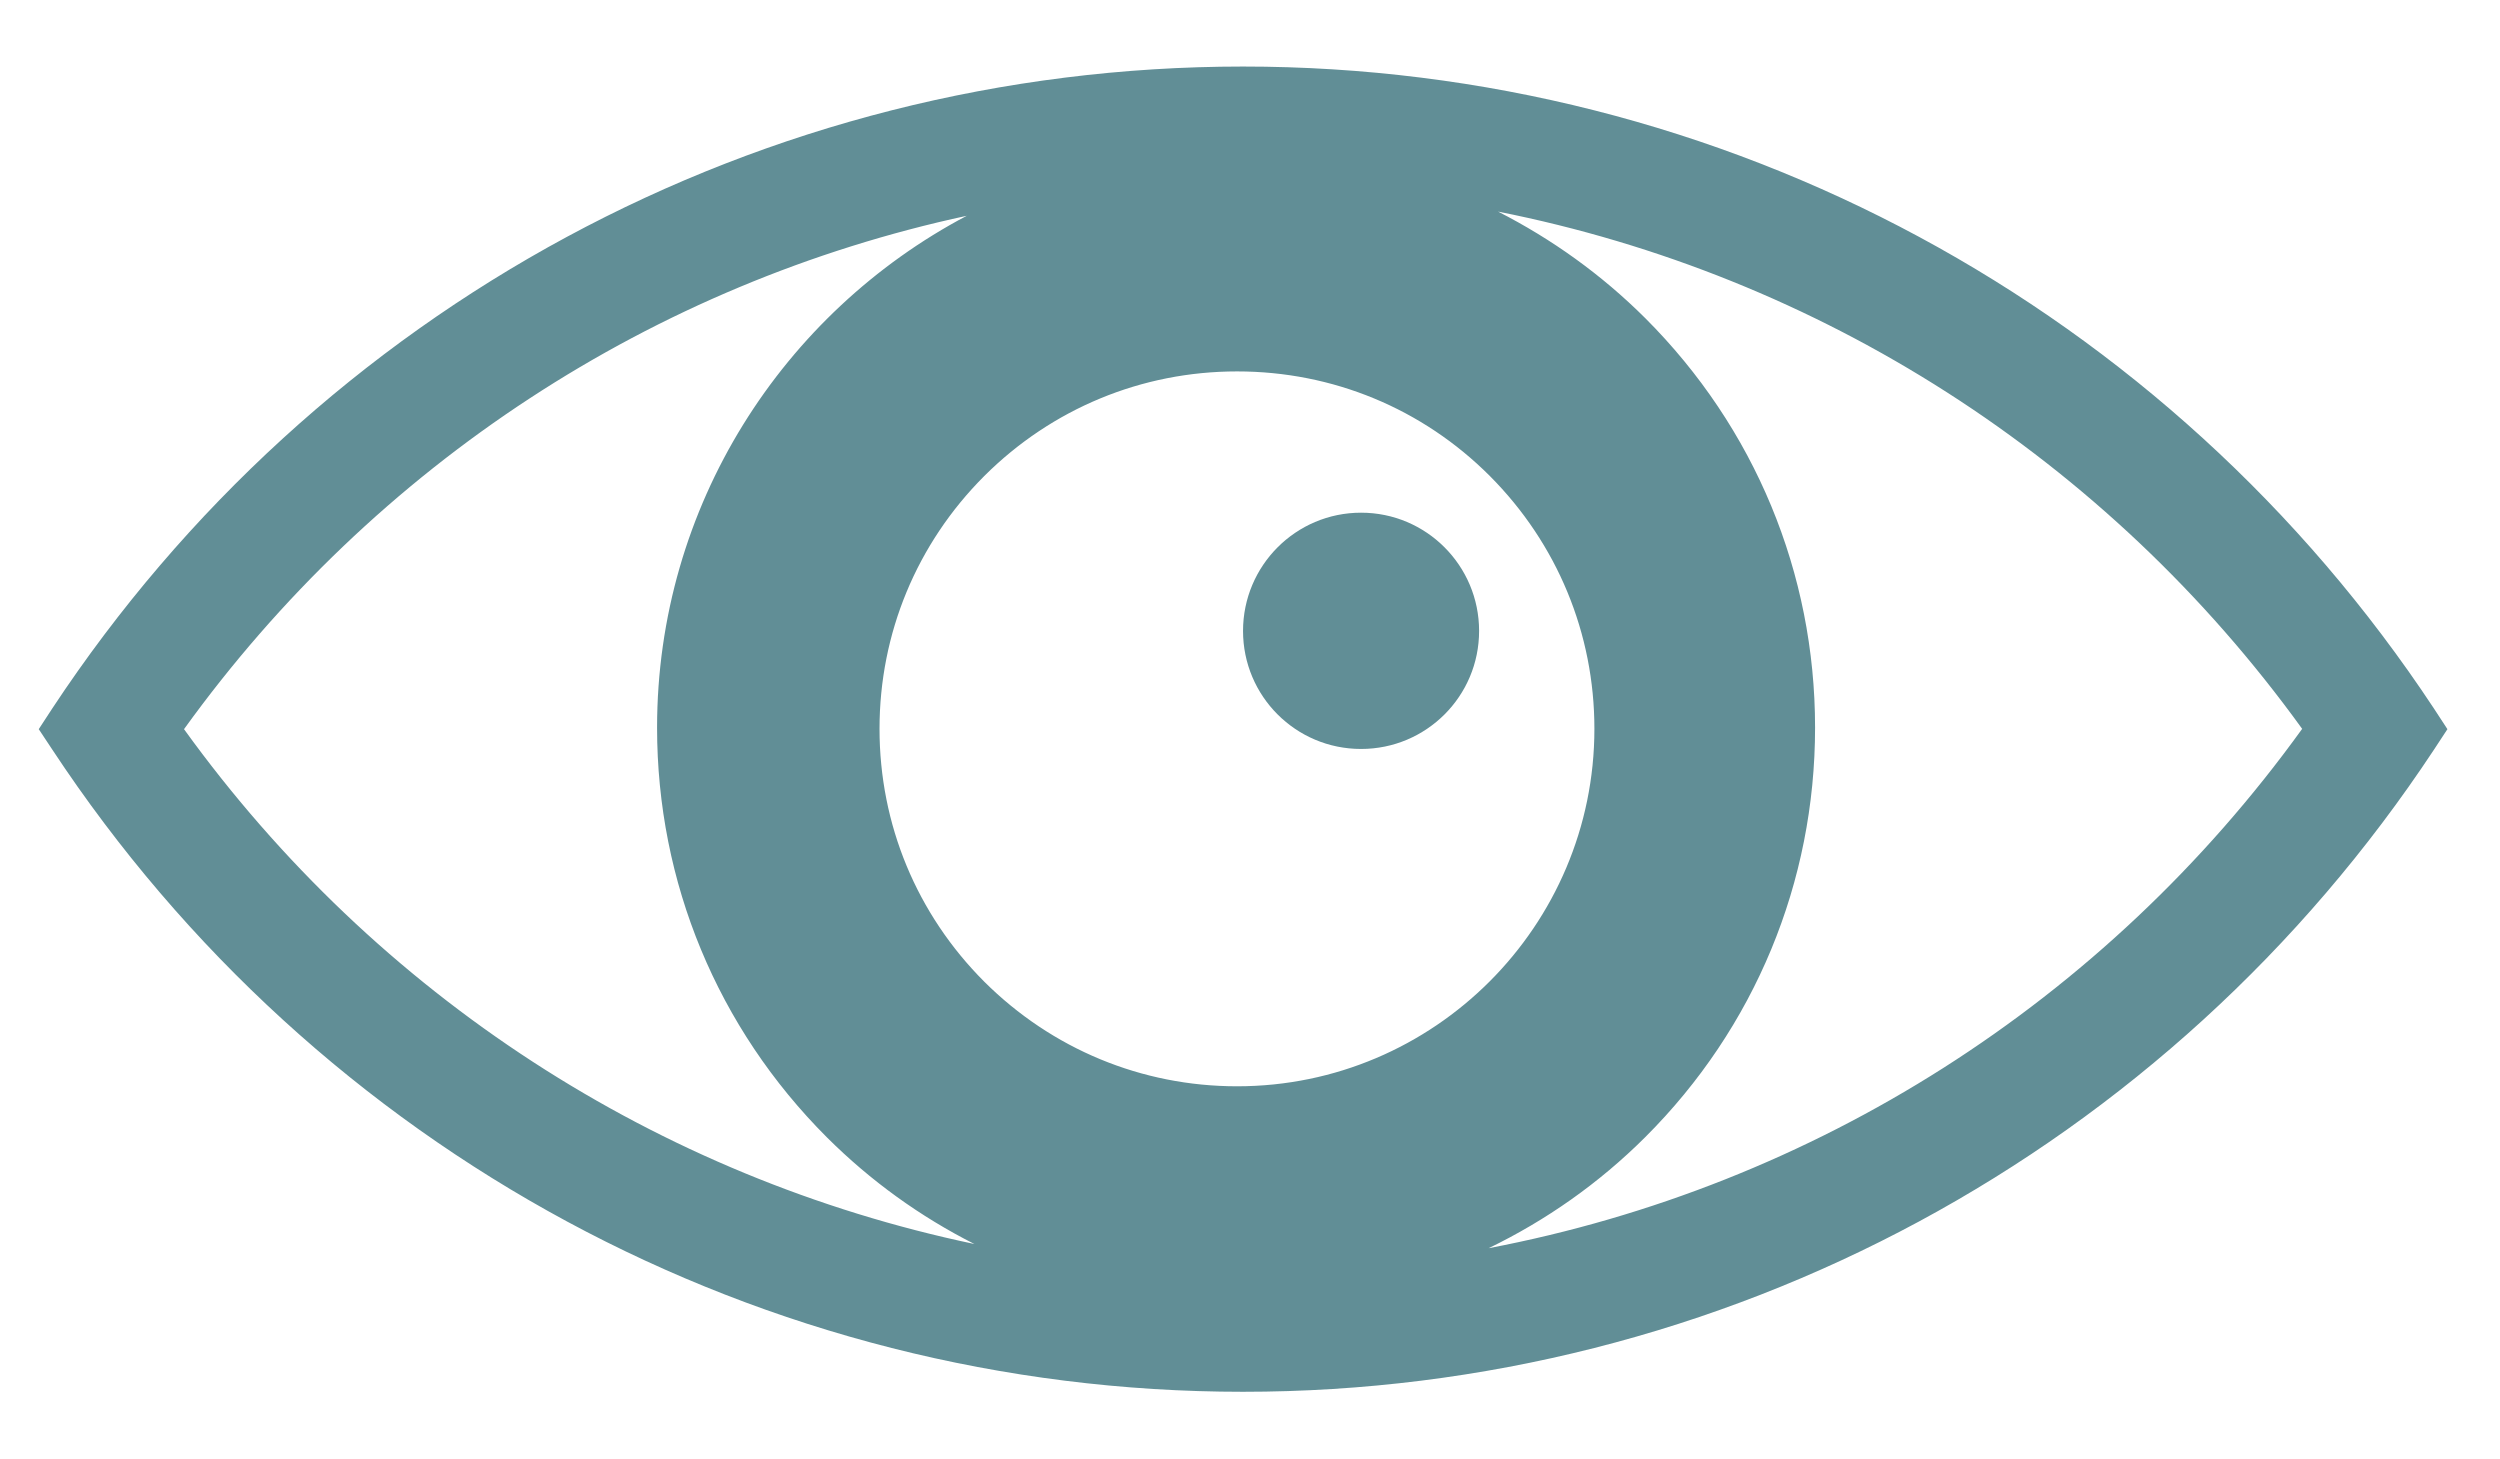
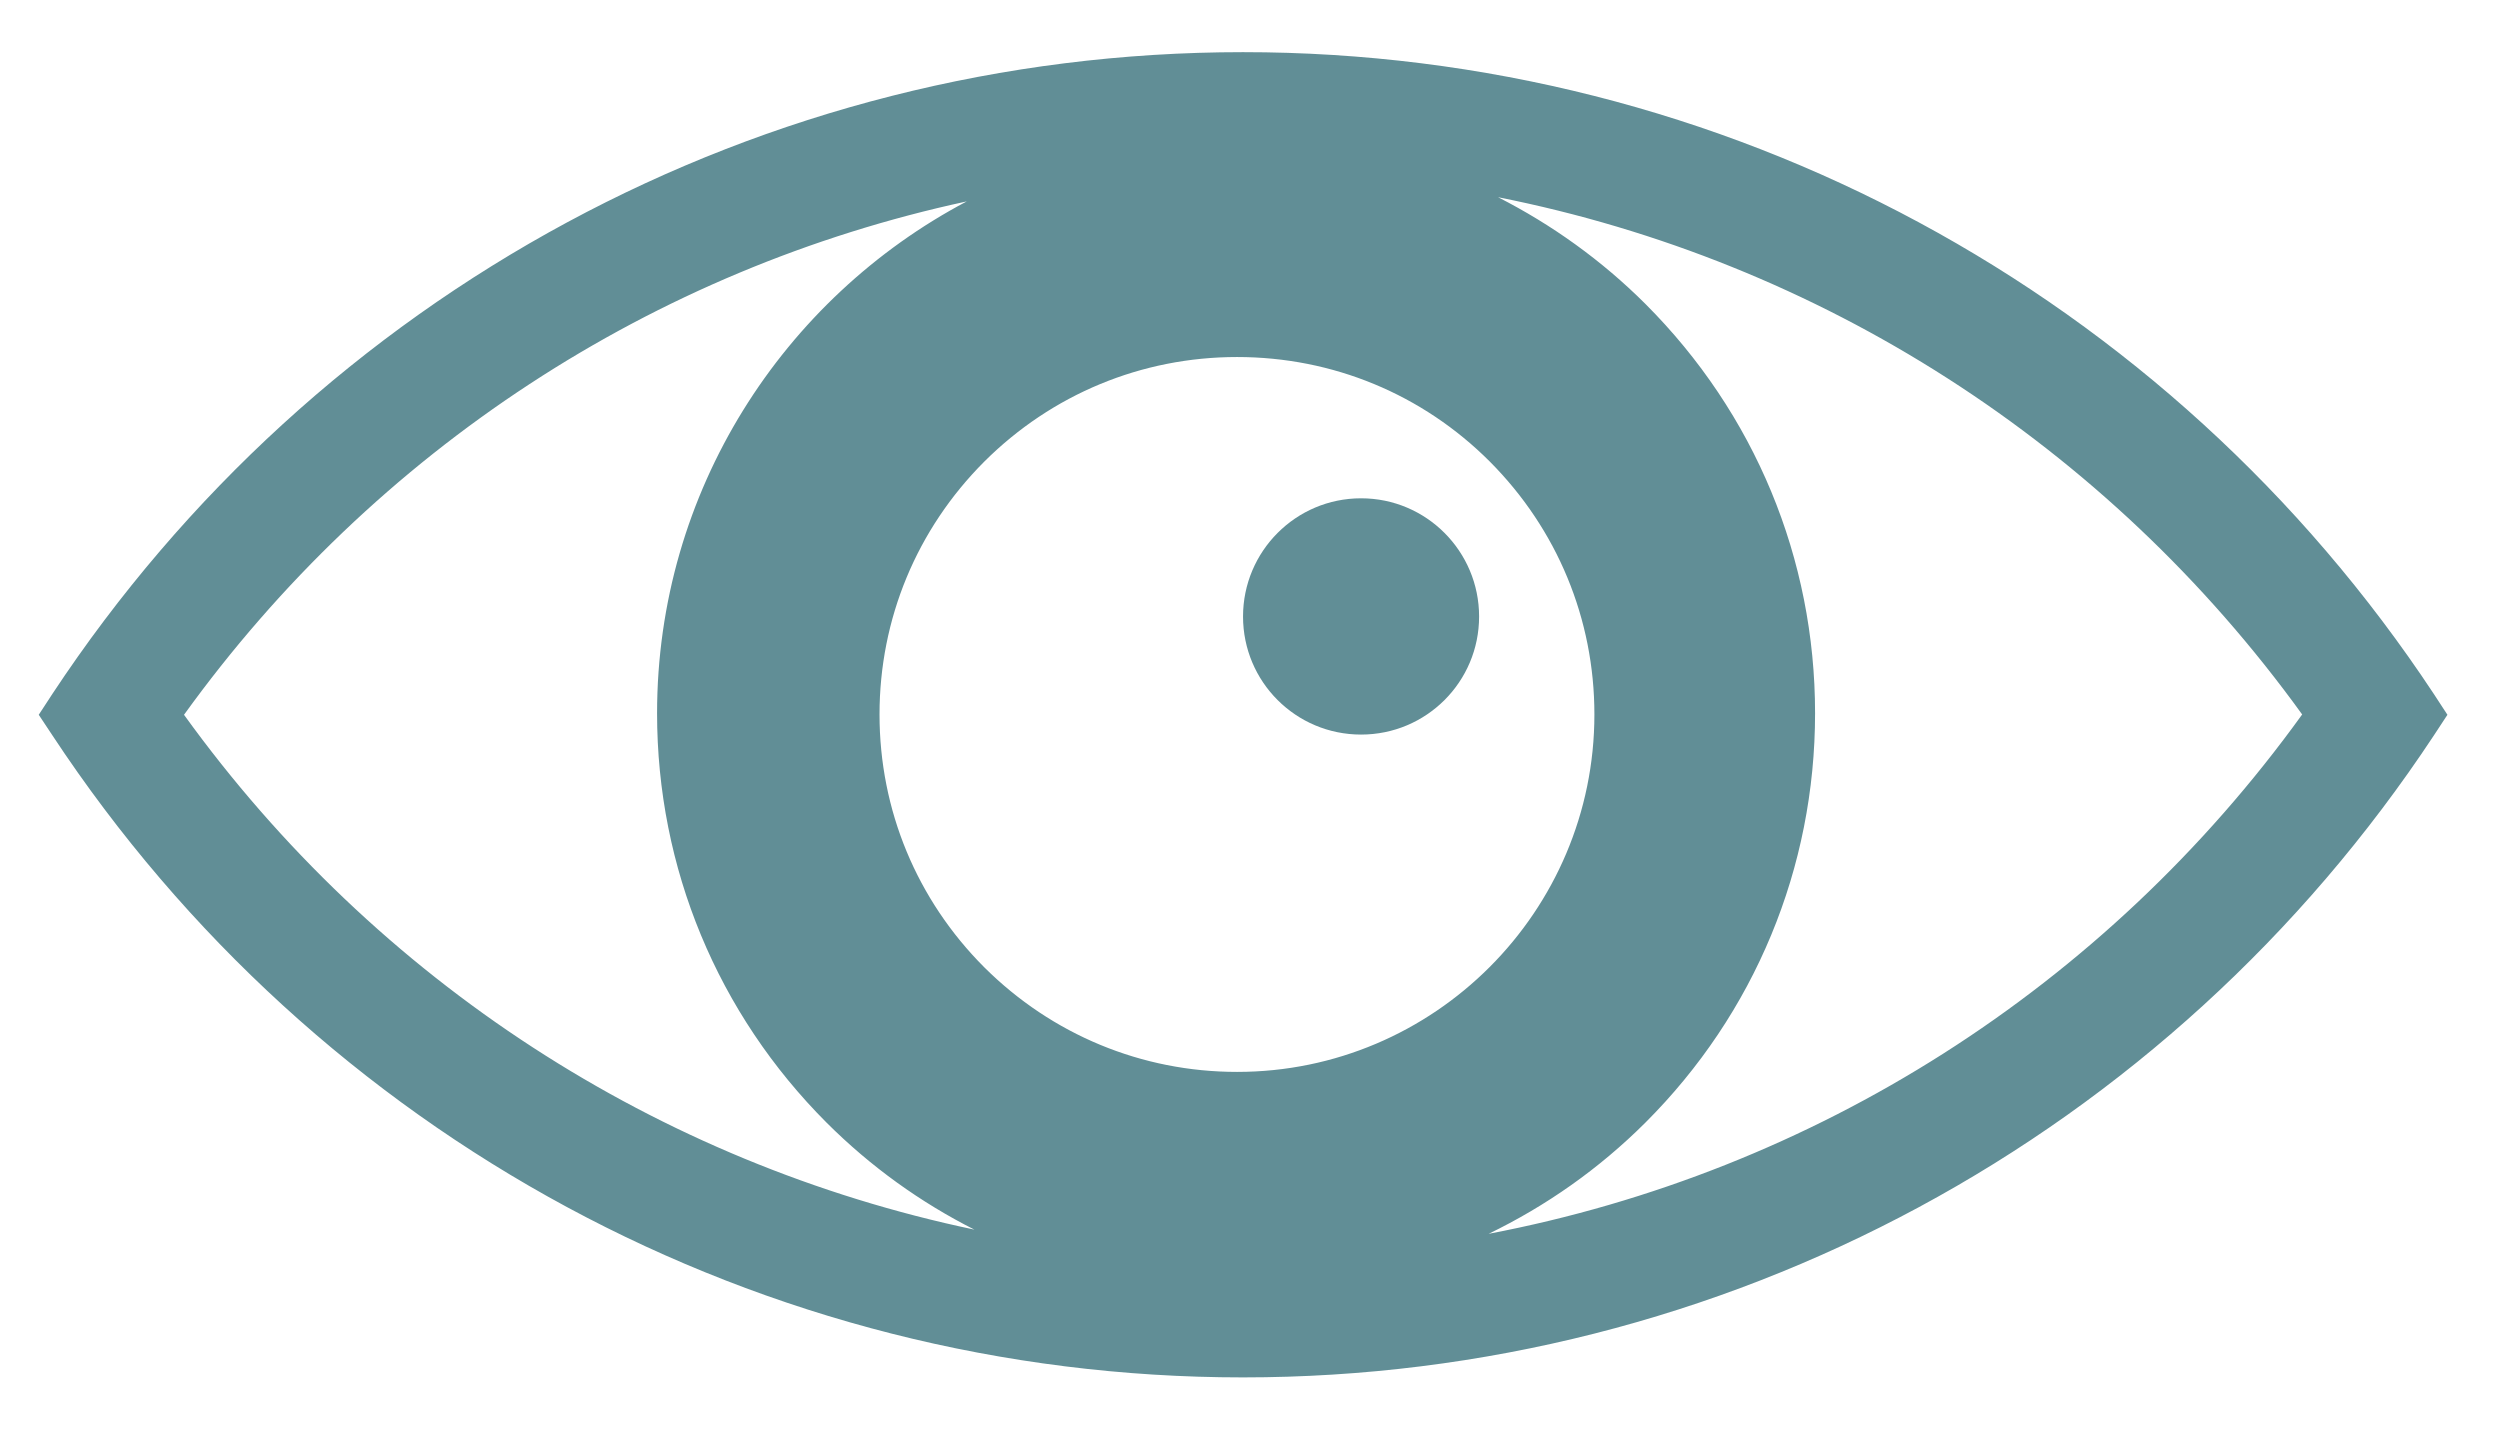
- <svg xmlns="http://www.w3.org/2000/svg" id="follow~hover-Capa_1" xml:space="preserve" height="14" viewBox="0 0 23.871 13.65" width="24" version="1.1" y="0px" x="0px" enable-background="new 0 0 23.871 13.65">
-   <g fill="#618E96">
-     <path d="m0.37 6.825l0.13 0.196c2.533 3.839 6.783 6.131 11.368 6.131 4.586 0 8.836-2.292 11.371-6.129l0.13-0.198-0.13-0.199c-2.536-3.837-6.786-6.128-11.371-6.128s-8.835 2.292-11.368 6.128l-0.13 0.199zm13.844 4.956c0.547-0.265 1.053-0.619 1.496-1.061 1.045-1.043 1.621-2.434 1.621-3.91s-0.576-2.864-1.621-3.909c-0.418-0.417-0.894-0.757-1.406-1.018 3.07 0.61 5.81 2.352 7.678 4.939-1.887 2.616-4.661 4.366-7.768 4.959zm-4.816-2.545c-0.645-0.646-1-1.502-1-2.414s0.355-1.768 1-2.414c0.646-0.644 1.503-0.999 2.414-0.999 0.912 0 1.77 0.354 2.414 0.999 0.643 0.646 0.998 1.502 0.998 2.414 0 1.881-1.53 3.413-3.412 3.413-0.911 0-1.768-0.356-2.414-0.999zm-7.641-2.411c1.826-2.532 4.485-4.257 7.474-4.902-1.754 0.926-2.957 2.768-2.957 4.888 0 1.477 0.577 2.866 1.62 3.91 0.42 0.419 0.894 0.759 1.41 1.02-3.02-0.635-5.706-2.365-7.547-4.916z" />
-     <path d="m12.996 7.014c0.623 0 1.127-0.504 1.127-1.127s-0.504-1.129-1.127-1.129c-0.623 0-1.127 0.506-1.127 1.129s0.504 1.127 1.127 1.127" />
+ <svg xmlns="http://www.w3.org/2000/svg" viewBox="0 0 23.871 13.65" height="13.65px" xml:space="preserve" x="0px" y="0px" id="Capa_1" width="23.871px" version="1.1" enable-background="new 0 0 23.871 13.65">
+   <g>
+     <path fill="#618E96" d="M0.37,6.825L0.5,7.021c2.533,3.839,6.783,6.131,11.368,6.131c4.586,0,8.836-2.292,11.371-6.129l0.13-0.198   l-0.13-0.199c-2.536-3.837-6.786-6.128-11.371-6.128C7.283,0.498,3.033,2.79,0.5,6.626L0.37,6.825z M14.214,11.781   c0.547-0.265,1.053-0.619,1.496-1.061c1.045-1.043,1.621-2.434,1.621-3.91s-0.576-2.864-1.621-3.909   c-0.418-0.417-0.894-0.757-1.406-1.018c3.07,0.61,5.81,2.352,7.678,4.939C20.095,9.438,17.321,11.188,14.214,11.781z M9.398,9.236   c-0.645-0.646-1-1.502-1-2.414s0.355-1.768,1-2.414c0.646-0.644,1.503-0.999,2.414-0.999c0.912,0,1.77,0.354,2.414,0.999   c0.643,0.646,0.998,1.502,0.998,2.414c0,1.881-1.53,3.413-3.412,3.413C10.901,10.235,10.044,9.879,9.398,9.236z M1.757,6.825   c1.826-2.532,4.485-4.257,7.474-4.902C7.477,2.849,6.274,4.691,6.274,6.811c0,1.477,0.577,2.866,1.62,3.91   c0.42,0.419,0.894,0.759,1.41,1.02C6.284,11.106,3.598,9.376,1.757,6.825z" />
+     <path fill="#618E96" d="M12.996,7.014c0.623,0,1.127-0.504,1.127-1.127s-0.504-1.129-1.127-1.129c-0.623,0-1.127,0.506-1.127,1.129   S12.373,7.014,12.996,7.014" />
  </g>
</svg>
